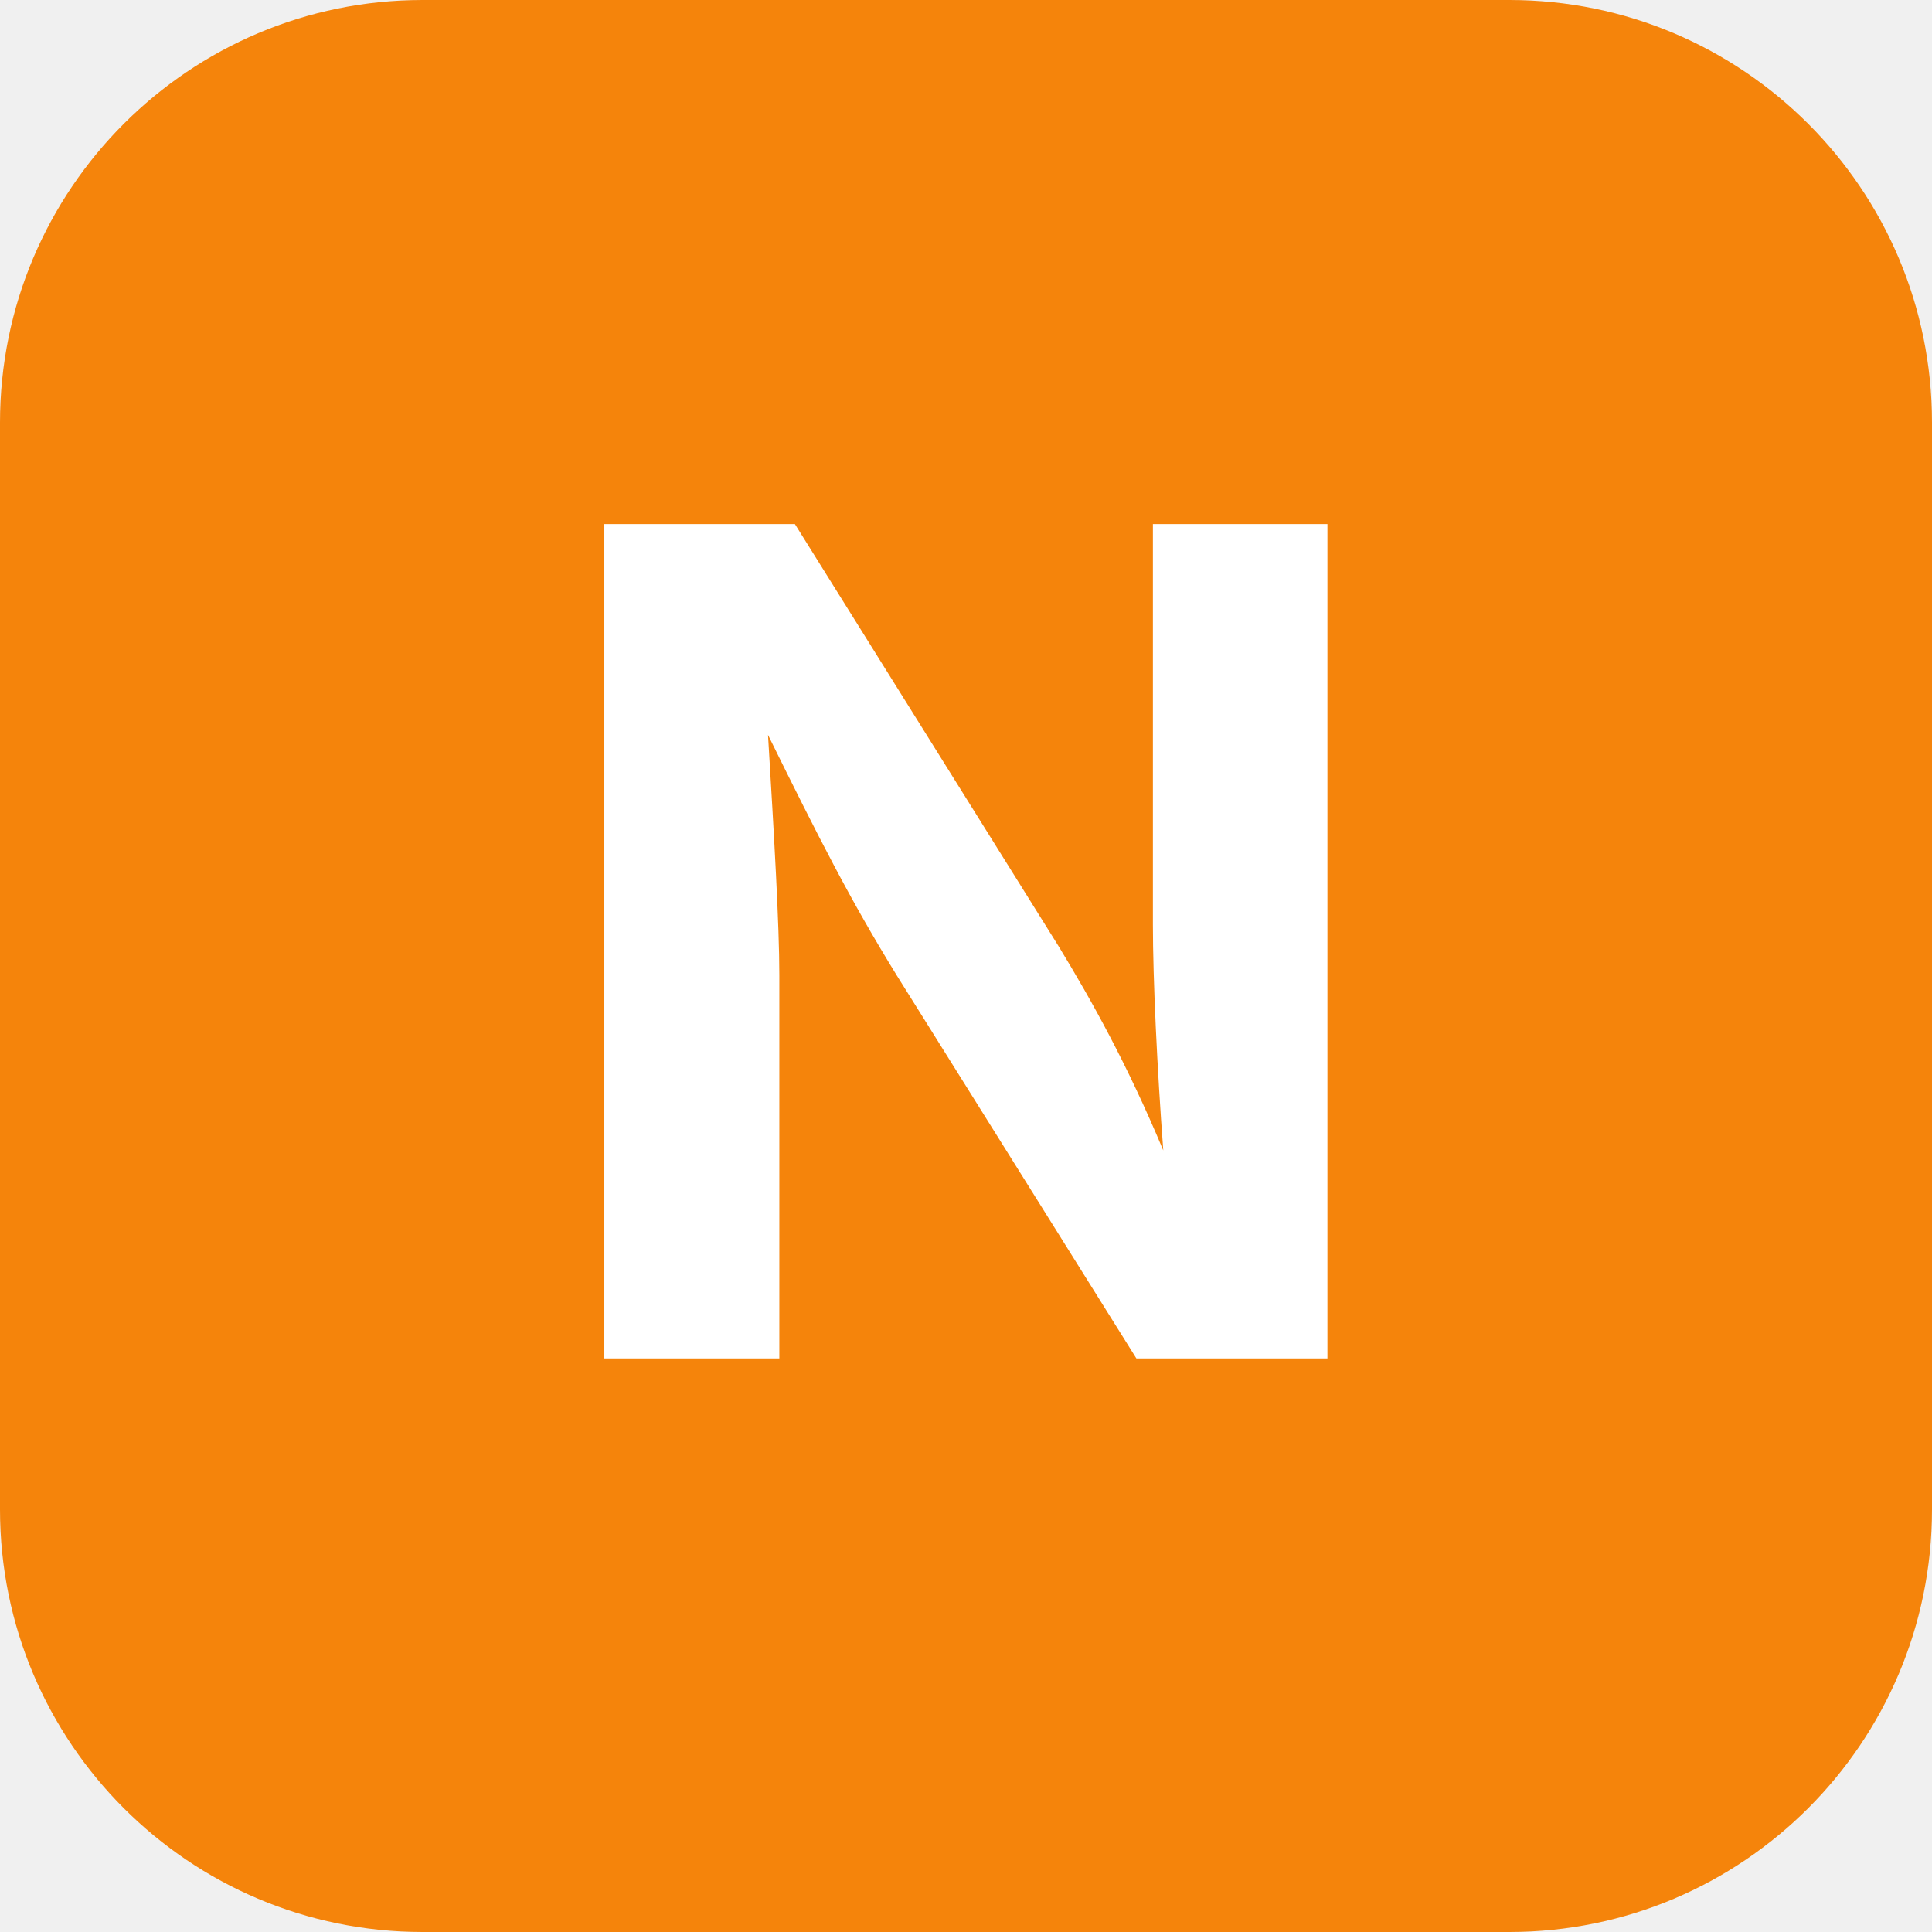
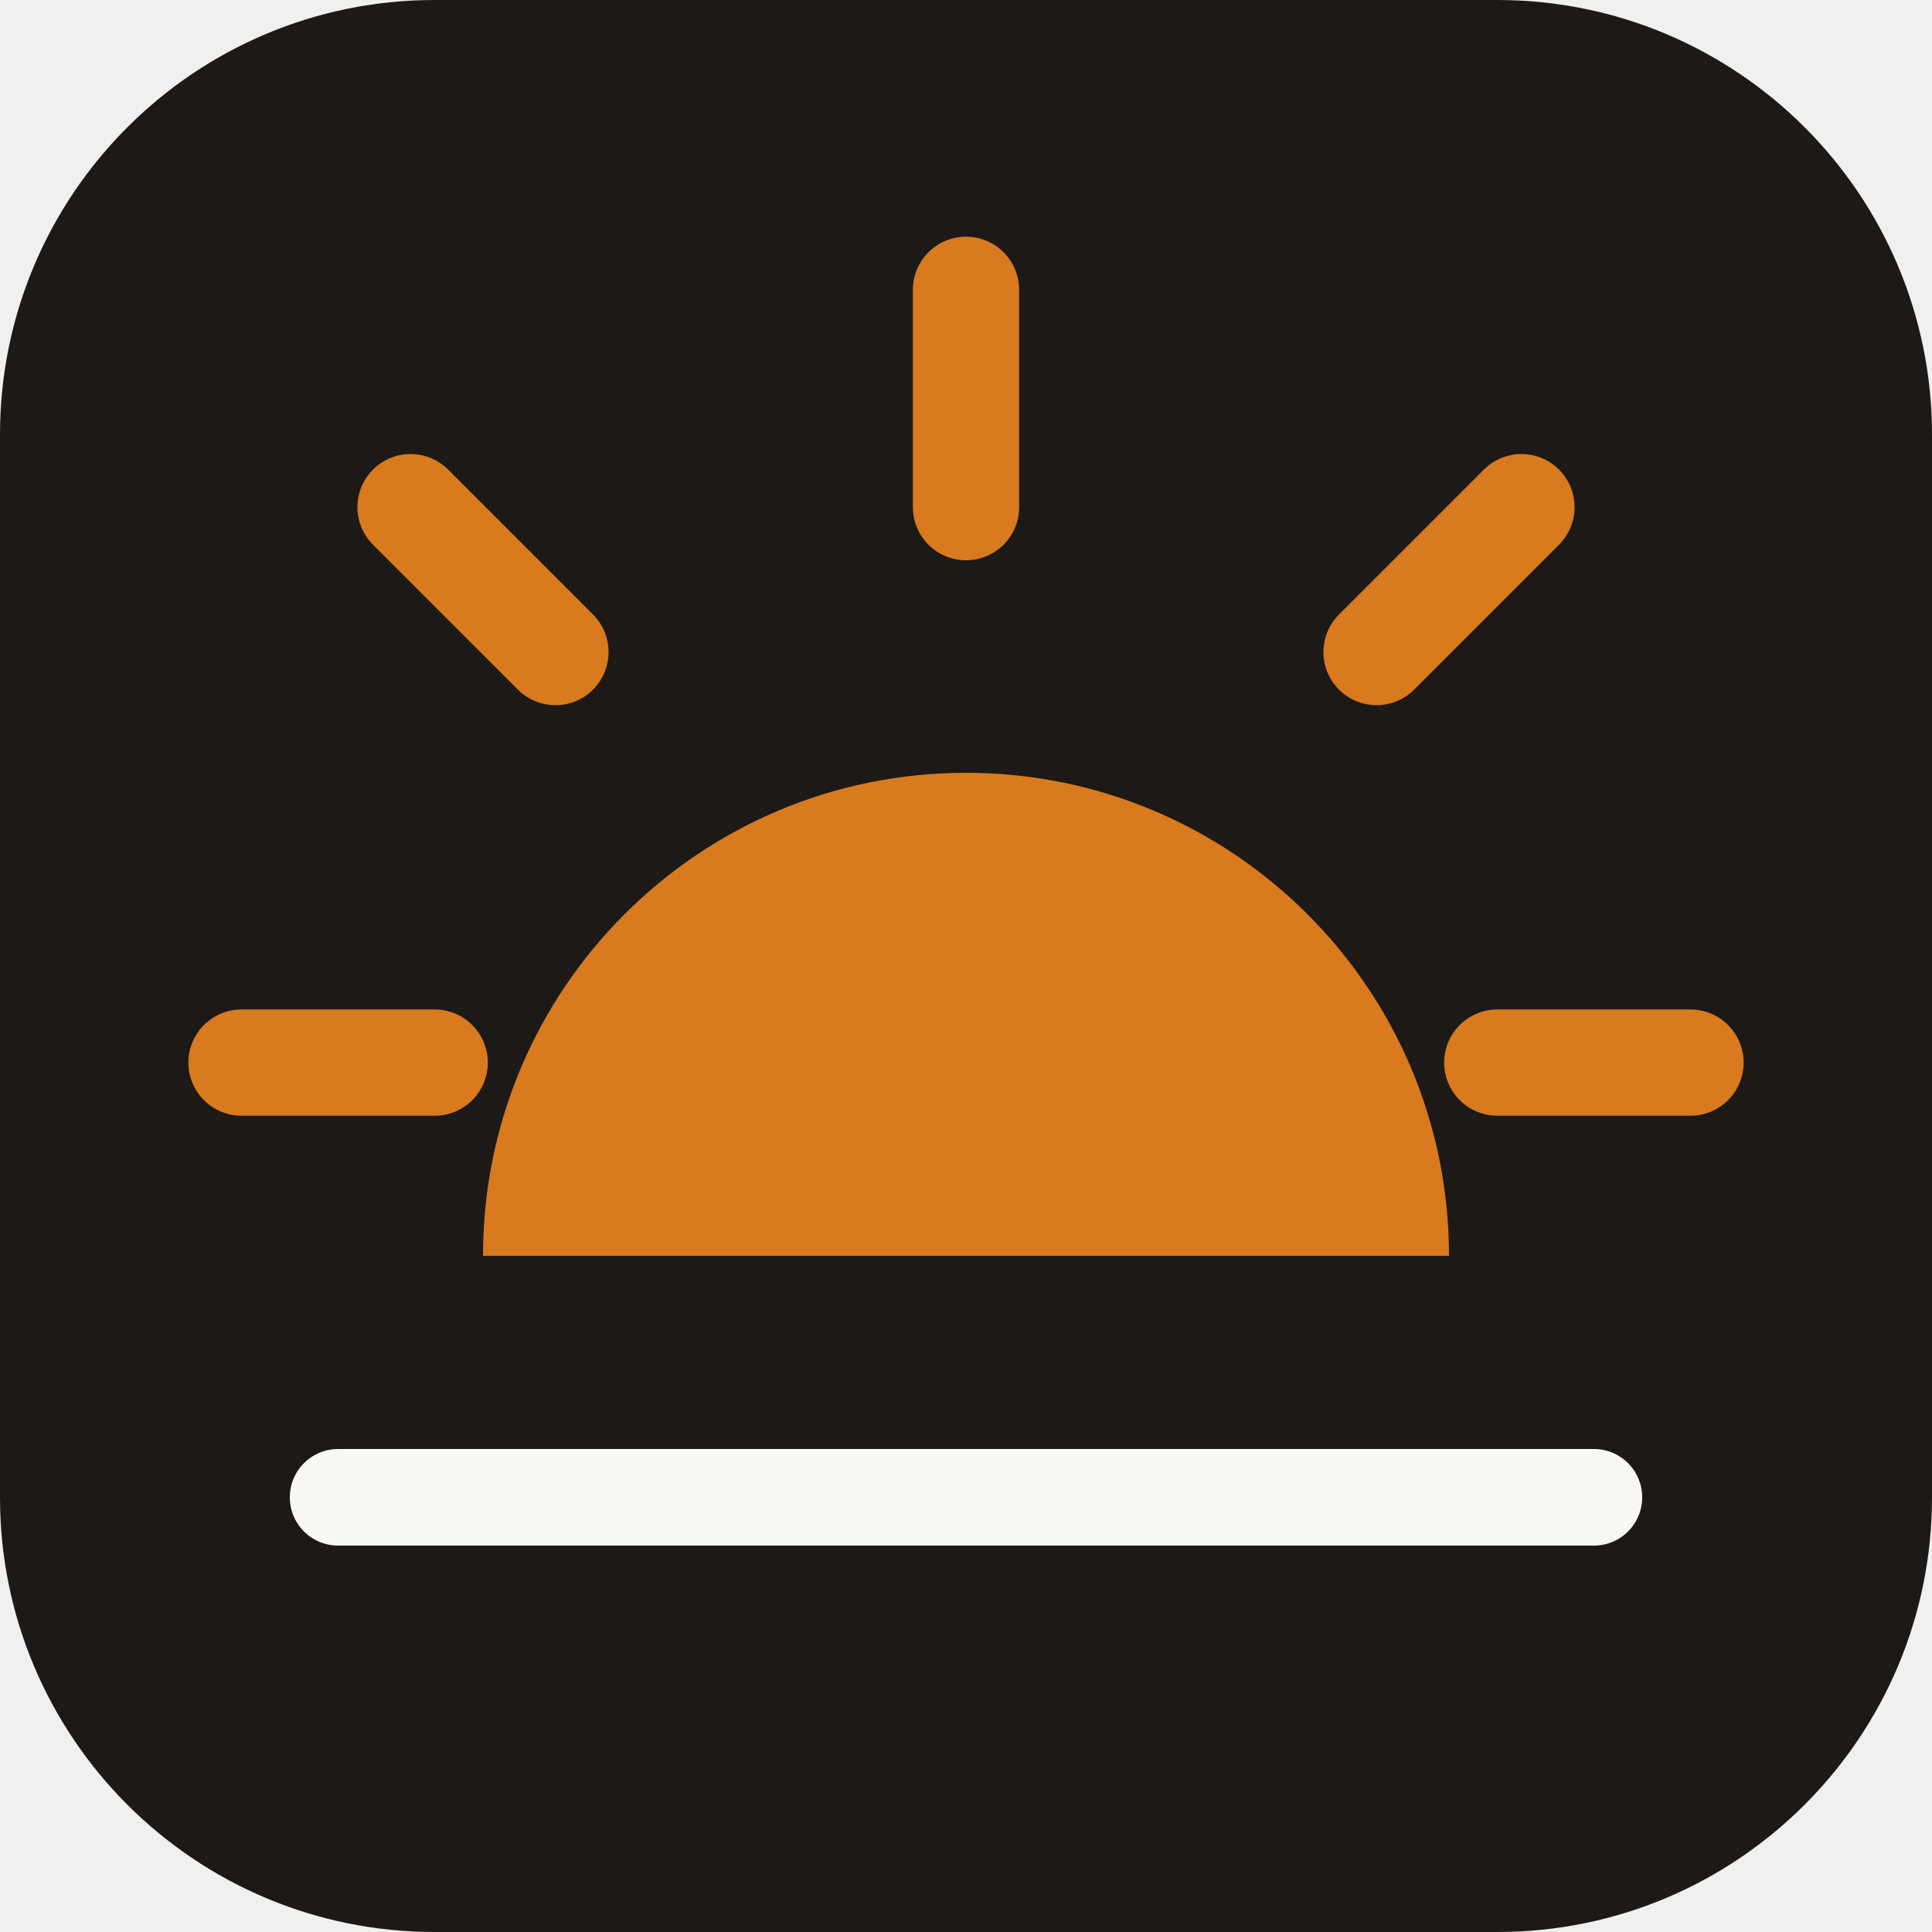
- <svg xmlns="http://www.w3.org/2000/svg" viewBox="0 0 64 64">
-   <rect width="64" height="64" rx="14" fill="#f5840b" />
-   <text x="32" y="45" font-family="system-ui, -apple-system, sans-serif" font-size="38" font-weight="700" fill="#fff" text-anchor="middle">N</text>
+ <svg xmlns="http://www.w3.org/2000/svg" viewBox="0 0 40 40">
+   <rect width="40" height="40" rx="9" fill="#1c1916" />
+   <clipPath id="h">
+     <rect x="4" y="6" width="32" height="20" />
+   </clipPath>
+   <circle cx="20" cy="26" r="10" fill="#d97a1e" clip-path="url(#h)" />
+   <g stroke="#d97a1e" stroke-width="2.2" stroke-linecap="round">
+     <line x1="20" y1="6" x2="20" y2="10.5" />
+     <line x1="8.5" y1="10.5" x2="11.5" y2="13.5" />
+     <line x1="31.5" y1="10.5" x2="28.5" y2="13.5" />
+     <line x1="5" y1="22" x2="9" y2="22" />
+     <line x1="31" y1="22" x2="35" y2="22" />
+   </g>
+   <line x1="7" y1="31" x2="33" y2="31" stroke="#faf8f4" stroke-width="2" stroke-linecap="round" />
</svg>
